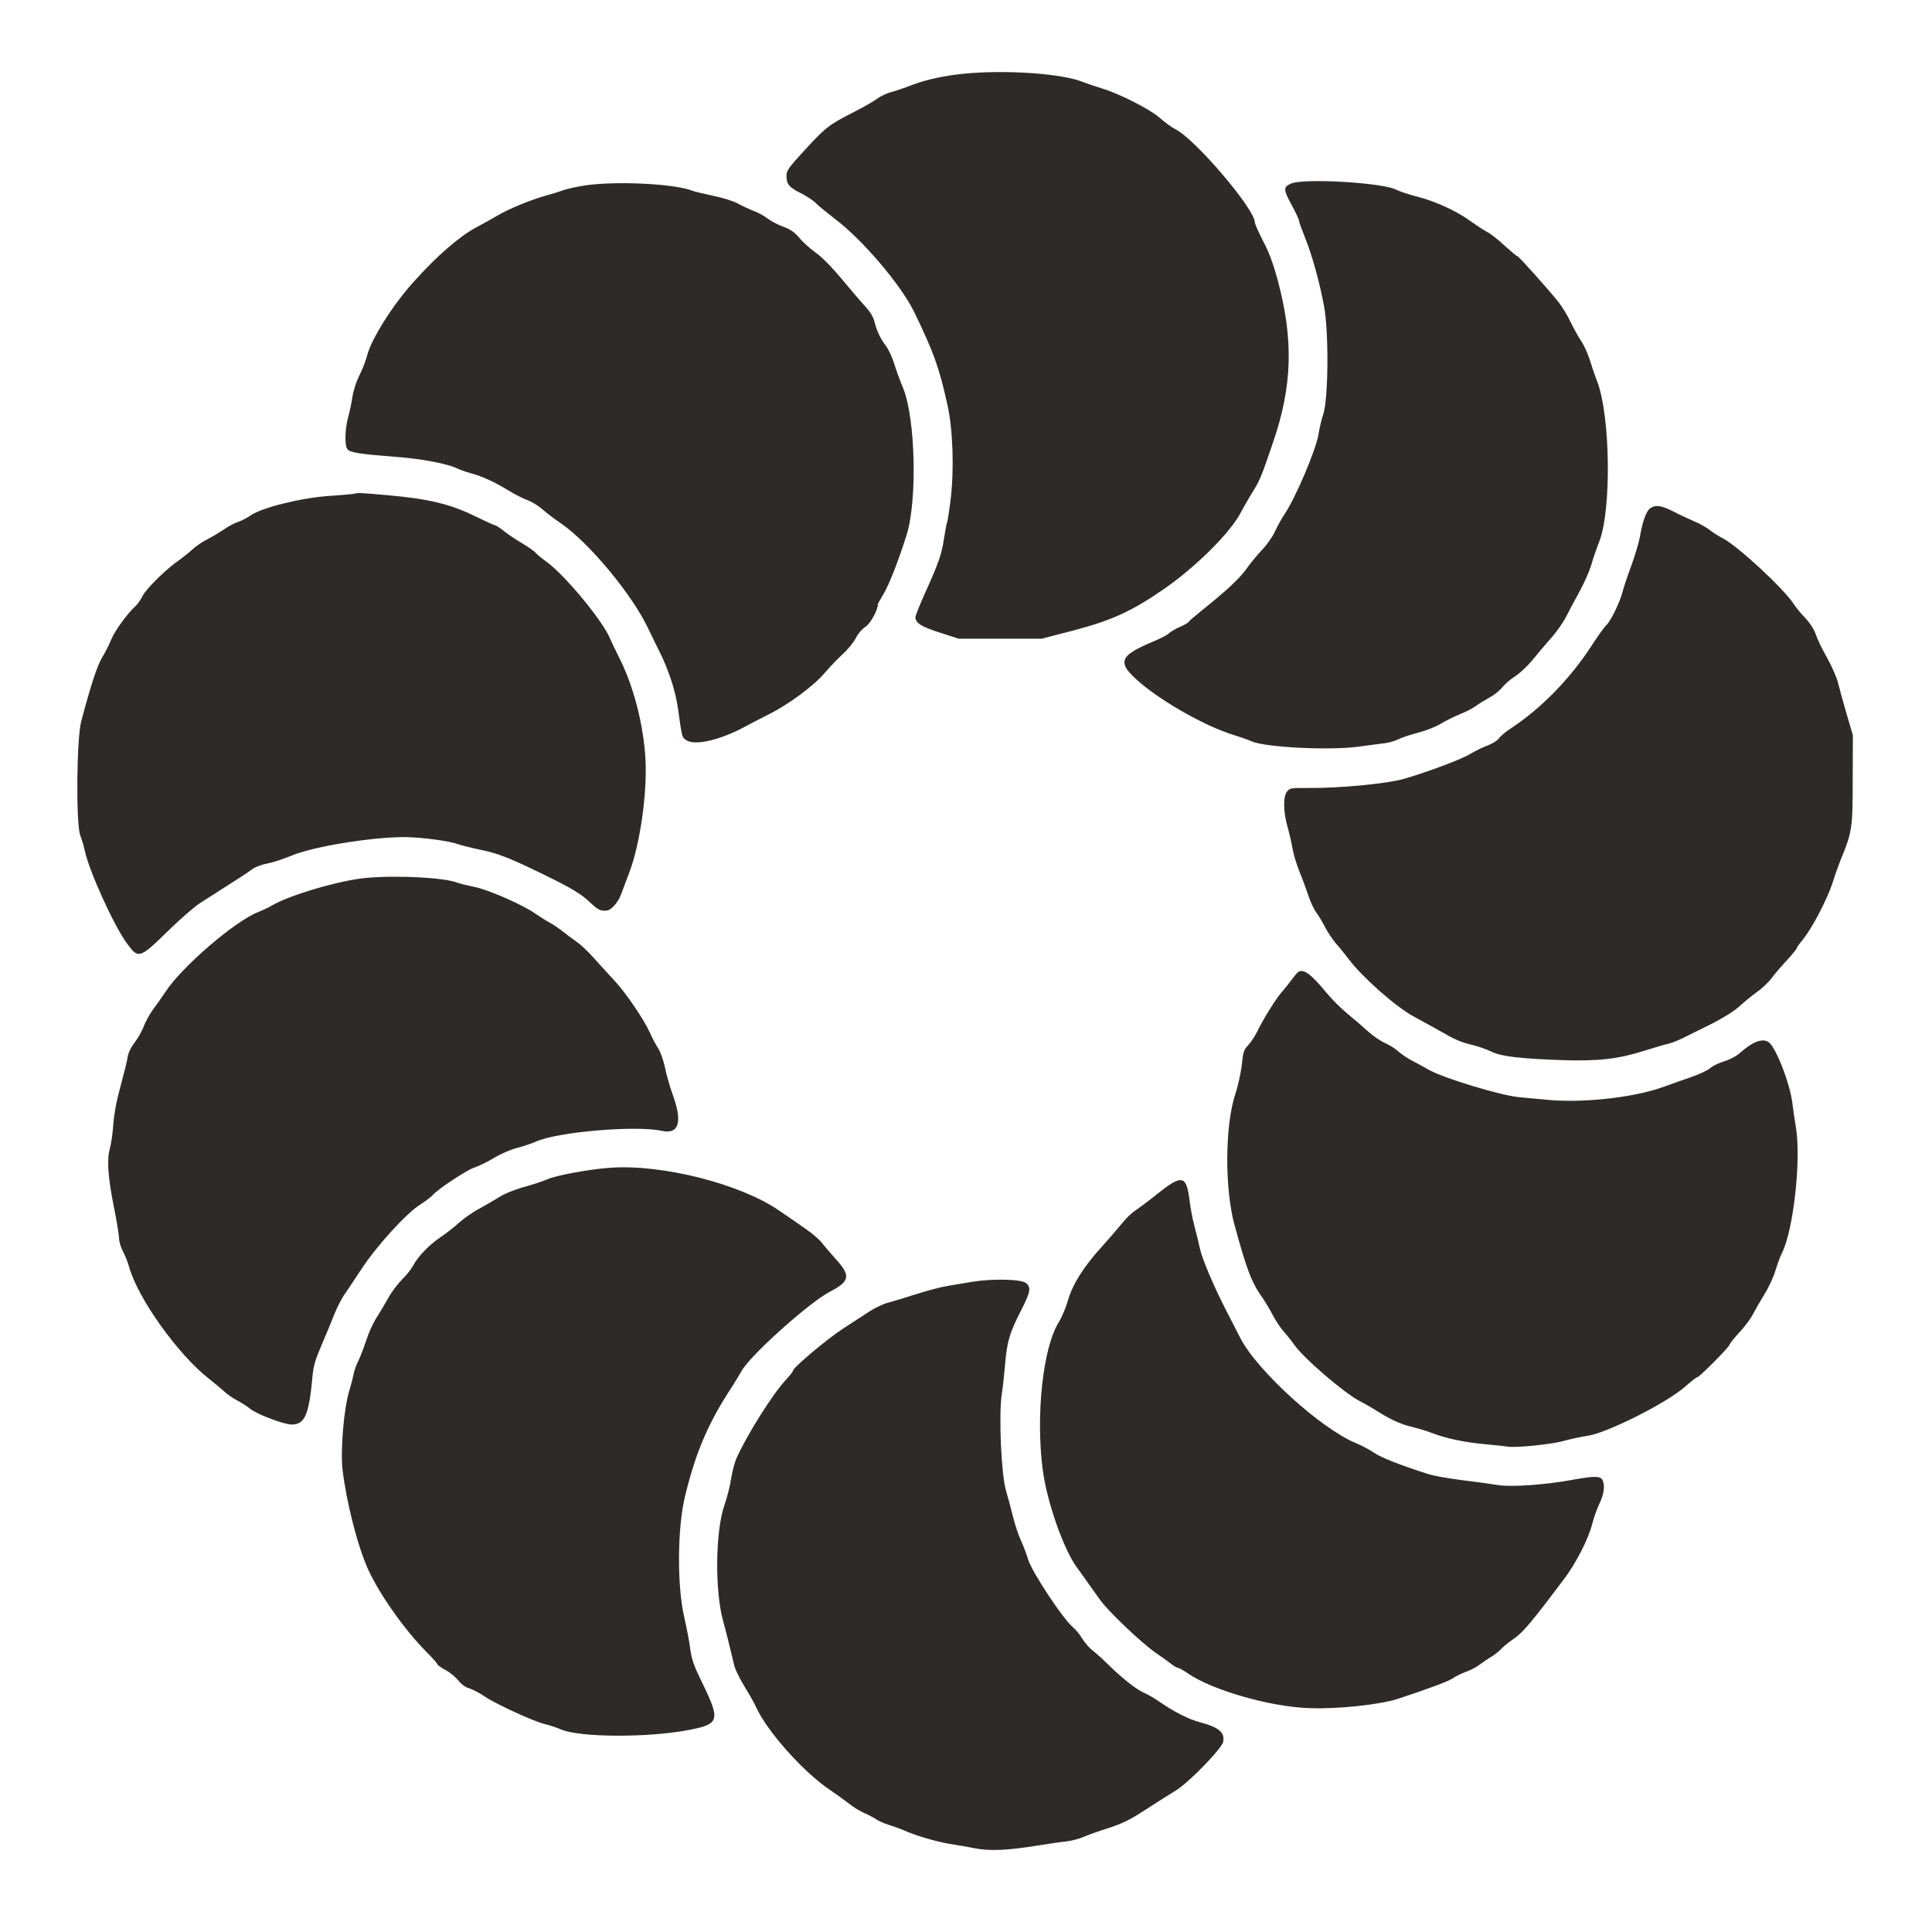
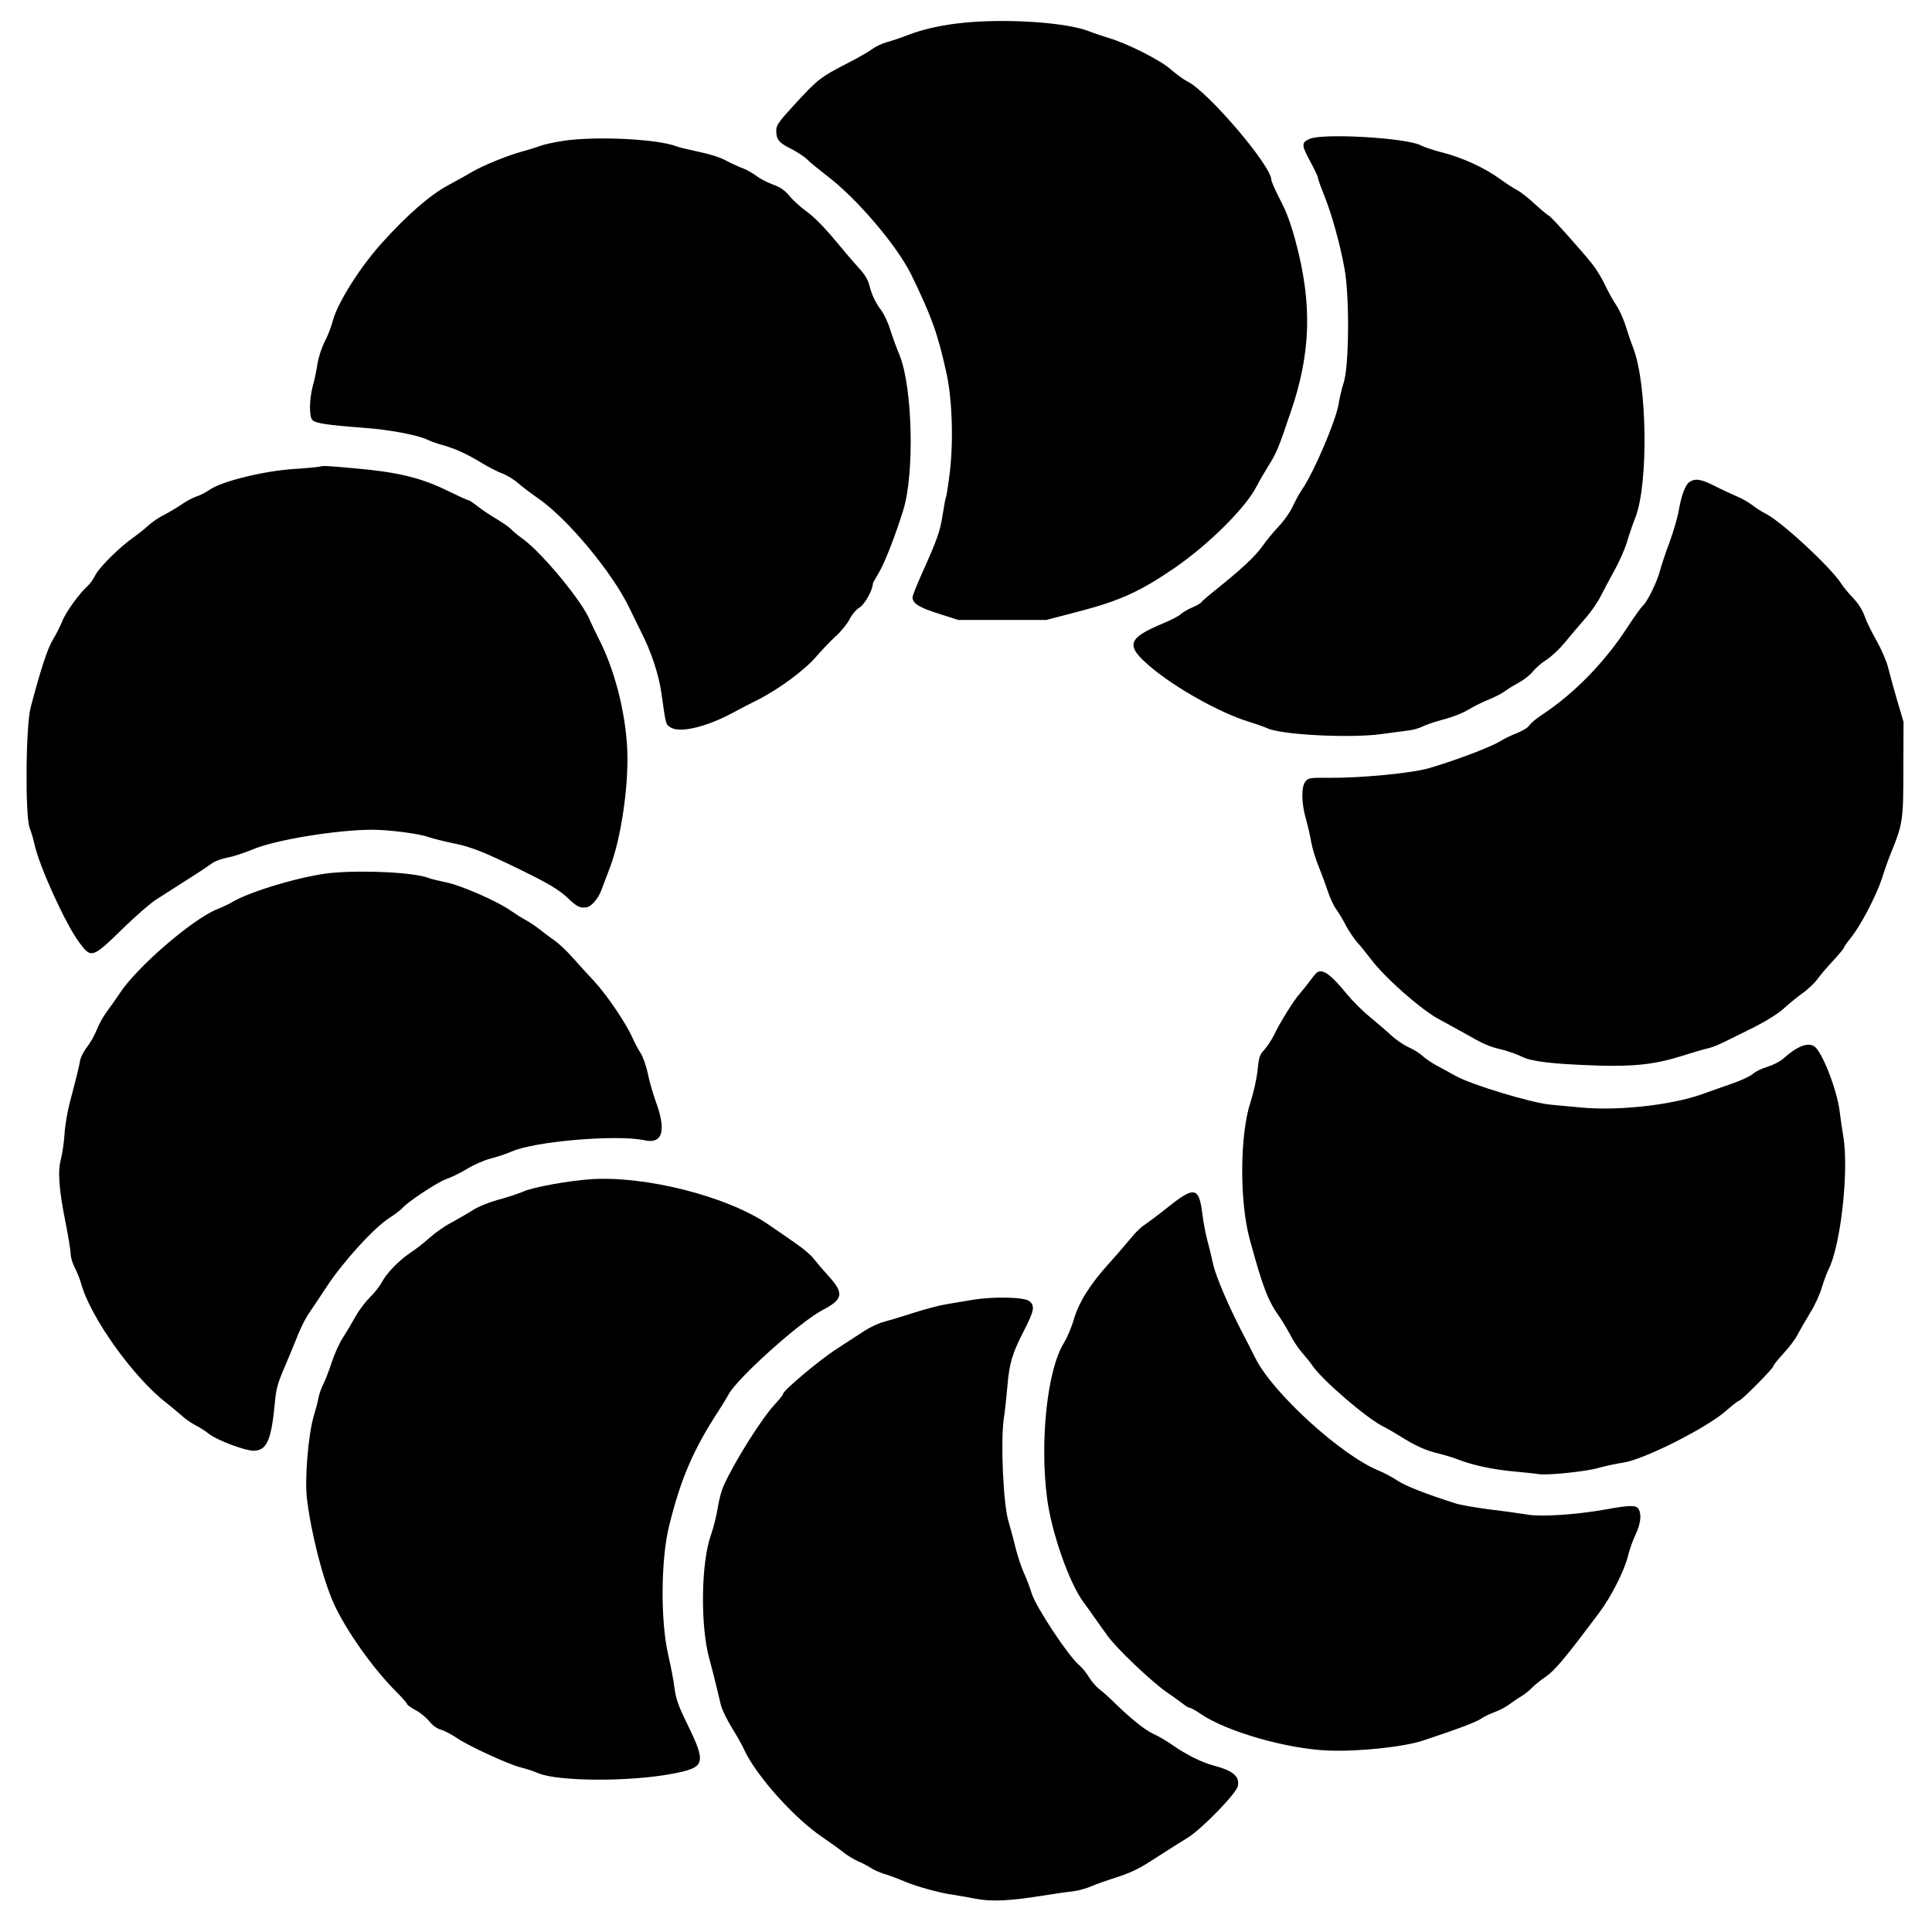
- <svg xmlns="http://www.w3.org/2000/svg" viewBox="125 360 148 148">
-   <style>path{fill:#2E2A29}@media (prefers-color-scheme:dark){path{fill:#FCFCF0}}</style>
-   <g>
+ <svg xmlns="http://www.w3.org/2000/svg" viewBox="129 364 140 140" role="img" aria-labelledby="t">
+   <g fill="currentColor">
    <path transform="translate(129 504) scale(0.0125 -0.0125)" d="M5595 11069 c-127 -12 -237 -36 -329 -71 -43 -17 -100 -36 -127 -43 -26 -7 -63 -25 -82 -39 -18 -14 -82 -51 -141 -81 -160 -82 -174 -94 -300 -230 -102 -111 -116 -130 -116 -161 0 -53 14 -71 88 -108 37 -19 78 -46 92 -61 14 -15 66 -57 115 -95 170 -128 405 -404 487 -571 118 -243 154 -341 204 -569 34 -150 42 -399 20 -579 -9 -74 -19 -138 -22 -143 -3 -4 -11 -49 -19 -100 -15 -97 -30 -142 -121 -344 -30 -67 -54 -128 -54 -136 0 -36 37 -59 150 -95 l115 -37 255 0 255 0 196 51 c232 61 352 116 546 249 201 138 417 353 479 477 15 29 44 79 65 113 48 76 58 98 131 314 118 343 126 628 29 990 -29 107 -54 175 -91 244 -27 53 -50 104 -50 114 -1 81 -360 503 -483 568 -26 13 -71 46 -100 72 -58 52 -251 150 -357 181 -36 11 -87 28 -115 39 -125 51 -469 75 -720 51z M7592 10395 c-48 -21 -48 -36 2 -128 25 -46 46 -90 46 -97 0 -7 18 -57 40 -112 42 -106 87 -268 114 -413 30 -160 27 -571 -5 -665 -10 -30 -23 -85 -29 -122 -15 -95 -143 -396 -212 -496 -16 -23 -40 -68 -54 -98 -14 -31 -49 -82 -80 -114 -30 -32 -74 -85 -97 -118 -41 -58 -124 -135 -274 -255 -39 -31 -75 -62 -78 -68 -4 -6 -28 -20 -54 -31 -25 -10 -55 -28 -67 -39 -11 -11 -56 -34 -100 -52 -210 -88 -222 -128 -73 -254 143 -121 403 -266 563 -315 39 -12 91 -30 116 -41 83 -37 475 -57 654 -33 66 9 141 19 166 22 24 3 61 14 81 24 19 10 74 28 120 40 46 12 109 36 139 55 30 18 84 45 119 59 35 14 78 36 95 49 17 13 55 36 84 52 28 15 64 44 78 62 15 19 50 50 79 68 29 19 75 62 104 97 28 35 80 96 115 136 35 39 78 100 95 135 17 34 54 103 81 152 28 50 59 122 71 160 11 39 34 106 51 149 74 196 67 765 -13 976 -16 41 -37 104 -48 140 -12 36 -34 85 -51 110 -17 25 -46 77 -64 115 -18 39 -52 95 -76 125 -63 79 -243 280 -251 280 -4 0 -39 29 -78 64 -38 36 -85 73 -103 82 -18 9 -64 39 -102 66 -89 65 -218 124 -331 153 -49 12 -108 32 -130 43 -83 43 -565 71 -643 37z M3275 10385 c-55 -8 -120 -22 -144 -31 -24 -9 -73 -24 -110 -34 -83 -23 -223 -80 -287 -118 -27 -16 -89 -51 -138 -77 -102 -55 -237 -172 -379 -330 -129 -142 -260 -350 -287 -453 -10 -37 -31 -92 -48 -123 -17 -34 -35 -87 -42 -130 -6 -41 -18 -96 -26 -124 -21 -76 -23 -181 -3 -200 18 -19 86 -29 297 -45 152 -11 315 -42 372 -70 19 -9 58 -23 85 -30 70 -19 145 -53 228 -104 40 -24 93 -52 120 -61 26 -10 67 -35 91 -56 23 -21 74 -59 113 -86 171 -117 432 -430 532 -638 24 -49 53 -110 66 -135 60 -117 105 -252 120 -363 25 -178 24 -176 51 -193 53 -36 209 1 364 85 19 11 82 43 139 72 126 63 278 176 345 255 28 33 76 83 108 113 33 29 70 75 83 101 14 28 39 57 59 69 30 19 76 102 76 138 0 3 16 31 34 62 35 57 96 215 143 366 65 213 53 707 -21 893 -20 48 -45 117 -56 153 -11 36 -33 85 -50 108 -37 50 -56 91 -71 150 -7 29 -27 61 -58 95 -26 28 -91 104 -144 168 -60 72 -121 134 -160 161 -35 25 -80 66 -100 91 -29 34 -52 50 -98 67 -33 12 -76 35 -95 50 -20 15 -56 36 -82 45 -26 10 -69 30 -97 45 -28 16 -95 37 -154 49 -57 12 -116 26 -130 32 -111 42 -455 59 -646 33z M1855 8495 c-5 -2 -75 -9 -155 -14 -175 -12 -412 -71 -483 -119 -23 -16 -59 -35 -80 -41 -20 -7 -59 -27 -85 -46 -27 -18 -72 -45 -101 -60 -29 -14 -72 -43 -94 -64 -23 -21 -60 -50 -81 -65 -73 -49 -197 -171 -221 -216 -12 -25 -33 -54 -45 -65 -49 -43 -130 -156 -149 -206 -12 -29 -36 -78 -55 -108 -31 -52 -70 -171 -128 -391 -29 -107 -33 -629 -6 -700 10 -25 22 -67 28 -95 28 -128 180 -462 259 -568 70 -95 76 -93 256 83 72 70 157 144 190 165 74 47 189 121 247 158 24 15 57 38 75 51 17 13 60 29 95 35 35 7 98 28 141 46 130 56 491 115 697 115 103 -1 270 -23 326 -43 22 -8 87 -24 144 -36 103 -21 174 -49 385 -152 168 -82 226 -117 281 -169 49 -47 67 -55 104 -50 27 3 69 52 86 99 10 25 32 86 51 135 65 172 109 480 99 686 -11 217 -74 461 -166 639 -21 42 -43 88 -49 102 -39 104 -274 390 -390 475 -31 22 -62 48 -70 58 -8 9 -44 34 -80 56 -36 21 -86 54 -111 74 -25 20 -49 36 -54 36 -6 0 -64 27 -130 59 -147 72 -286 105 -529 126 -167 15 -185 16 -202 10z M9793 8405 c-24 -17 -47 -79 -63 -175 -7 -36 -30 -114 -52 -175 -23 -60 -47 -134 -55 -164 -17 -65 -74 -181 -99 -202 -9 -8 -50 -64 -90 -126 -131 -202 -309 -384 -491 -504 -34 -22 -69 -51 -77 -64 -8 -13 -40 -32 -70 -44 -30 -11 -77 -34 -105 -51 -54 -33 -259 -110 -406 -153 -105 -30 -400 -58 -585 -56 -107 1 -116 -1 -132 -21 -25 -30 -24 -125 2 -215 11 -39 25 -99 31 -135 6 -36 26 -101 44 -145 18 -44 42 -110 54 -146 12 -36 33 -81 47 -100 14 -19 39 -60 55 -92 17 -32 47 -77 67 -100 21 -23 56 -67 79 -97 83 -110 290 -292 394 -348 41 -22 108 -59 149 -82 112 -64 139 -76 214 -94 37 -9 90 -28 117 -41 57 -29 175 -43 435 -52 219 -7 341 7 499 57 66 21 136 41 155 45 19 4 71 26 115 49 45 22 92 46 105 52 88 42 171 92 210 127 25 23 72 62 105 86 33 23 74 62 90 84 17 23 58 72 93 109 34 37 62 71 62 75 0 5 18 30 39 56 56 68 147 242 181 345 15 48 37 110 48 137 73 178 76 197 76 495 l1 275 -37 125 c-20 69 -44 155 -53 192 -9 37 -40 107 -67 155 -28 49 -59 112 -69 142 -12 35 -36 72 -67 105 -27 28 -57 65 -67 81 -59 94 -345 359 -437 406 -24 12 -60 35 -80 51 -21 16 -63 40 -95 53 -32 14 -89 40 -127 60 -75 38 -110 43 -143 20z M1925 6140 c-160 -14 -473 -106 -580 -170 -16 -10 -54 -28 -84 -40 -143 -56 -470 -338 -568 -490 -20 -30 -53 -77 -74 -105 -20 -27 -47 -75 -58 -105 -12 -30 -37 -75 -56 -99 -19 -24 -37 -60 -41 -80 -6 -36 -13 -66 -59 -241 -14 -52 -28 -135 -31 -185 -3 -49 -13 -115 -21 -145 -19 -70 -12 -174 28 -372 16 -81 29 -162 29 -180 0 -18 11 -53 24 -78 13 -25 29 -65 36 -90 53 -195 302 -544 495 -693 22 -17 59 -48 82 -68 22 -21 60 -48 84 -60 24 -12 60 -35 80 -51 44 -36 209 -98 258 -98 79 0 105 61 126 295 6 64 17 102 57 195 27 63 62 147 77 186 16 40 42 91 58 115 17 24 66 98 109 163 94 143 273 339 359 394 33 21 67 47 75 56 29 36 206 153 255 170 28 9 83 36 123 60 39 24 101 51 137 60 36 9 90 27 120 40 133 60 613 100 769 66 108 -24 131 54 66 229 -15 42 -36 114 -45 160 -10 46 -29 99 -43 119 -13 20 -35 61 -48 91 -36 81 -148 246 -218 321 -34 36 -90 98 -125 137 -35 40 -82 84 -105 100 -22 15 -61 44 -86 64 -25 20 -61 44 -80 54 -19 10 -59 35 -88 55 -75 54 -292 149 -376 165 -39 8 -85 19 -101 25 -81 32 -367 47 -560 30z M7634 5562 c-5 -4 -23 -25 -39 -47 -16 -22 -43 -56 -60 -75 -34 -38 -113 -164 -152 -245 -14 -27 -38 -64 -54 -81 -26 -27 -31 -41 -39 -120 -5 -49 -24 -132 -41 -184 -62 -190 -64 -575 -4 -795 76 -279 105 -354 171 -447 18 -26 46 -73 63 -105 16 -32 46 -78 68 -103 22 -25 50 -60 63 -79 58 -84 310 -300 404 -348 28 -14 74 -41 103 -59 85 -54 149 -83 218 -99 36 -9 88 -24 115 -35 87 -34 203 -59 325 -70 66 -6 130 -13 142 -15 42 -10 278 14 348 35 39 11 104 25 145 31 118 17 484 201 597 301 36 32 70 58 75 58 12 0 198 187 198 200 0 6 27 39 59 74 33 35 71 86 84 113 14 26 46 82 71 123 26 41 56 107 67 145 12 39 29 86 39 105 71 140 119 573 86 771 -8 46 -17 111 -21 144 -14 123 -102 349 -147 379 -38 25 -98 2 -179 -70 -20 -18 -62 -39 -92 -48 -31 -9 -69 -27 -85 -41 -16 -14 -67 -38 -113 -54 -46 -16 -129 -45 -184 -65 -179 -63 -488 -97 -703 -76 -59 5 -136 13 -172 16 -111 10 -458 115 -550 166 -30 17 -80 44 -110 60 -30 16 -68 42 -85 58 -16 15 -52 37 -79 49 -27 12 -73 43 -101 69 -28 26 -84 74 -124 107 -41 33 -100 92 -132 131 -94 115 -141 150 -175 126z M3425 4364 c-129 -9 -330 -45 -390 -71 -33 -14 -100 -36 -150 -49 -52 -15 -113 -39 -145 -60 -30 -19 -86 -51 -124 -72 -39 -20 -95 -60 -125 -87 -31 -28 -82 -68 -113 -88 -68 -46 -138 -119 -166 -173 -11 -21 -41 -59 -67 -84 -25 -25 -63 -74 -83 -110 -20 -36 -53 -92 -74 -124 -21 -33 -49 -95 -63 -138 -14 -43 -35 -99 -48 -126 -14 -26 -27 -65 -31 -87 -4 -22 -16 -67 -26 -100 -33 -108 -54 -364 -41 -480 24 -202 93 -472 157 -613 70 -153 223 -370 356 -504 38 -38 68 -72 68 -77 0 -4 22 -20 49 -35 28 -14 63 -44 80 -65 19 -24 44 -42 70 -49 21 -7 63 -29 92 -49 66 -45 296 -151 368 -169 30 -7 75 -22 100 -33 114 -49 535 -51 782 -3 188 36 195 58 84 286 -53 108 -66 145 -75 211 -5 44 -23 134 -38 200 -43 192 -41 542 6 735 66 272 142 449 287 670 23 36 49 79 58 95 47 92 412 420 543 489 123 64 129 98 35 201 -31 34 -68 78 -84 98 -15 20 -60 59 -100 86 -39 28 -112 78 -162 112 -236 163 -712 284 -1030 263z M6776 4206 c-57 -46 -121 -93 -140 -106 -20 -12 -55 -46 -78 -75 -24 -29 -81 -96 -128 -148 -111 -122 -177 -229 -205 -326 -12 -43 -38 -104 -58 -137 -96 -156 -140 -567 -97 -899 25 -196 127 -488 209 -600 20 -27 51 -70 68 -95 18 -25 50 -70 72 -101 51 -73 257 -268 346 -330 39 -26 81 -57 95 -68 14 -11 30 -21 36 -21 7 0 36 -16 65 -36 151 -103 501 -203 739 -212 178 -7 439 21 550 58 205 68 308 107 335 126 17 12 53 29 80 39 28 10 66 30 85 45 19 14 51 36 70 47 20 12 47 34 60 48 14 15 50 44 81 65 53 37 109 103 309 370 70 93 145 241 167 328 9 37 29 94 45 127 29 62 35 113 18 146 -14 25 -52 24 -195 -2 -162 -29 -366 -43 -445 -30 -36 6 -135 20 -220 30 -85 11 -175 27 -200 35 -179 57 -292 102 -336 131 -28 19 -78 46 -112 60 -216 88 -611 447 -713 649 -25 50 -64 125 -85 166 -75 146 -144 308 -160 376 -8 38 -24 103 -35 144 -11 41 -24 111 -29 154 -19 154 -46 160 -194 42z M5640 3665 c-47 -8 -116 -19 -155 -26 -38 -6 -125 -29 -193 -51 -68 -22 -145 -45 -172 -52 -27 -7 -75 -30 -107 -50 -32 -21 -105 -68 -163 -106 -98 -63 -310 -241 -310 -260 0 -5 -22 -33 -49 -62 -79 -86 -232 -330 -295 -469 -14 -30 -29 -88 -35 -129 -6 -41 -24 -114 -41 -163 -56 -158 -60 -523 -9 -709 19 -69 47 -182 69 -276 6 -23 33 -79 61 -125 28 -45 62 -104 74 -132 69 -149 291 -397 451 -504 41 -28 94 -66 118 -85 23 -19 63 -44 90 -56 27 -11 60 -29 75 -39 14 -10 49 -25 76 -34 28 -8 82 -28 121 -45 72 -30 203 -66 284 -77 25 -4 81 -13 125 -22 92 -18 198 -13 385 17 63 10 142 22 175 25 33 4 83 17 111 30 28 12 96 36 150 53 67 21 126 49 181 84 156 100 177 113 229 145 83 52 282 257 290 299 11 57 -27 89 -144 120 -66 17 -160 65 -237 119 -33 23 -82 52 -108 63 -48 22 -129 86 -223 178 -28 28 -68 64 -88 79 -21 16 -48 48 -63 72 -14 24 -40 56 -58 71 -61 51 -249 335 -274 414 -10 35 -31 88 -45 119 -14 30 -35 93 -47 140 -11 46 -31 120 -44 164 -29 101 -45 458 -26 590 7 44 16 129 21 189 11 133 28 190 97 324 58 114 63 140 32 168 -27 25 -205 29 -329 9z" />
  </g>
</svg>
